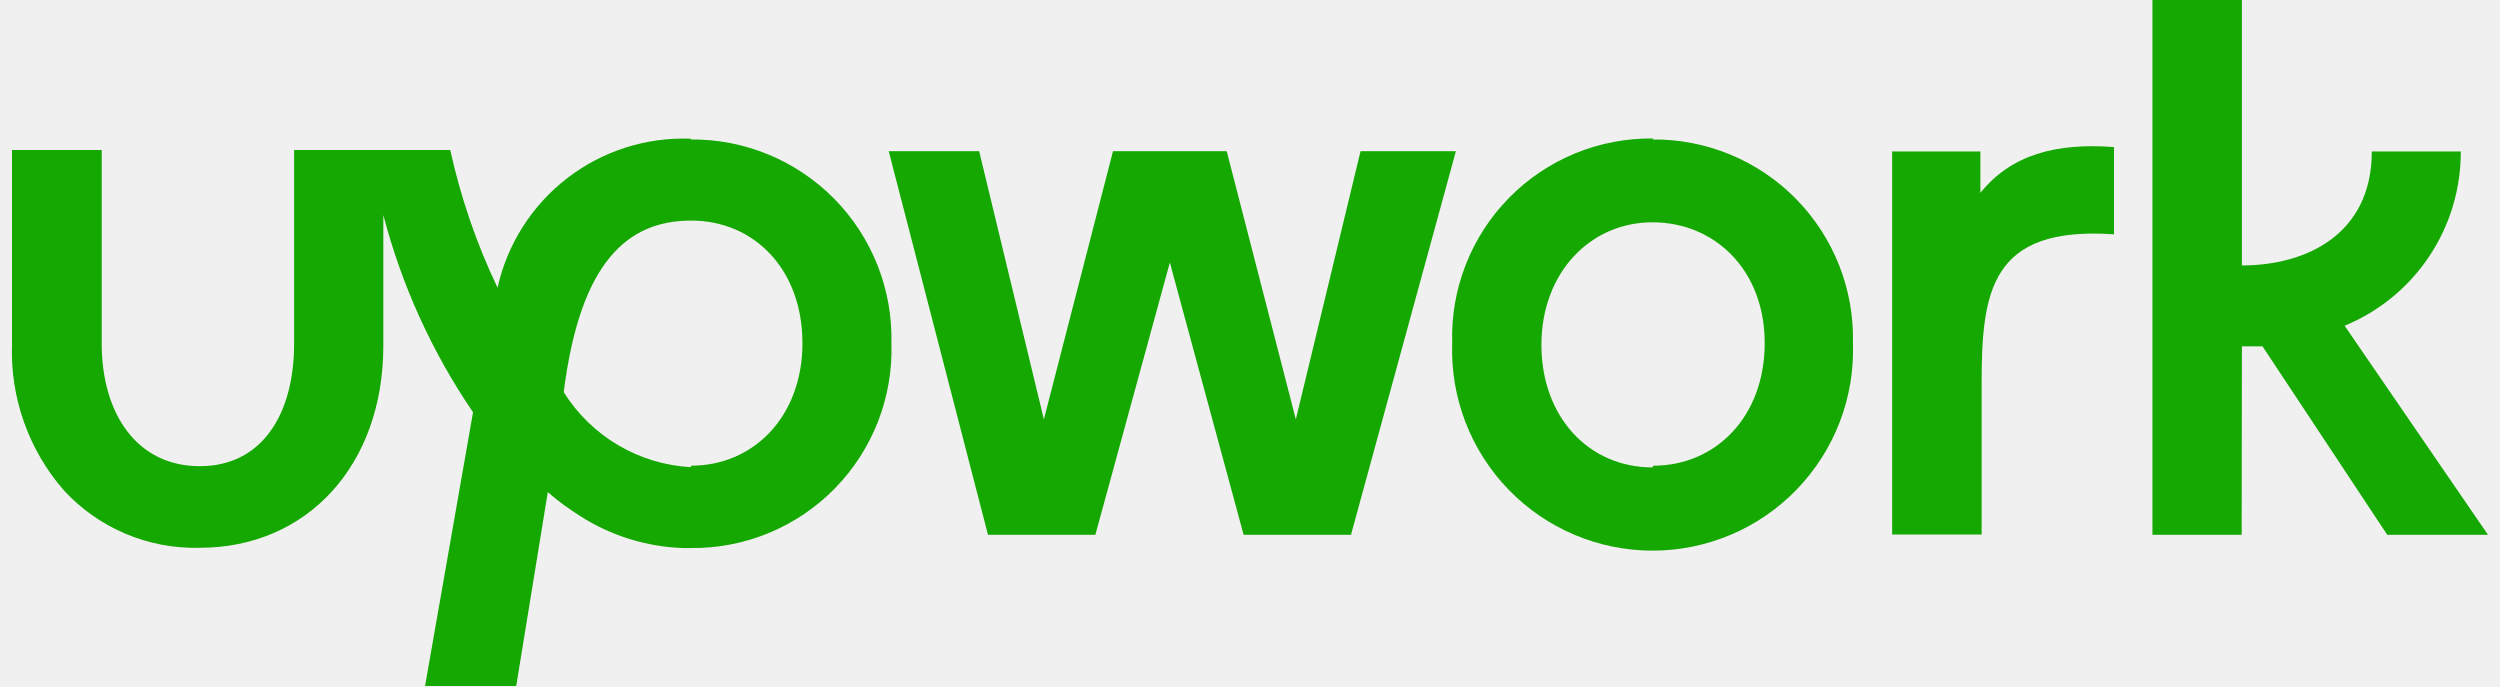
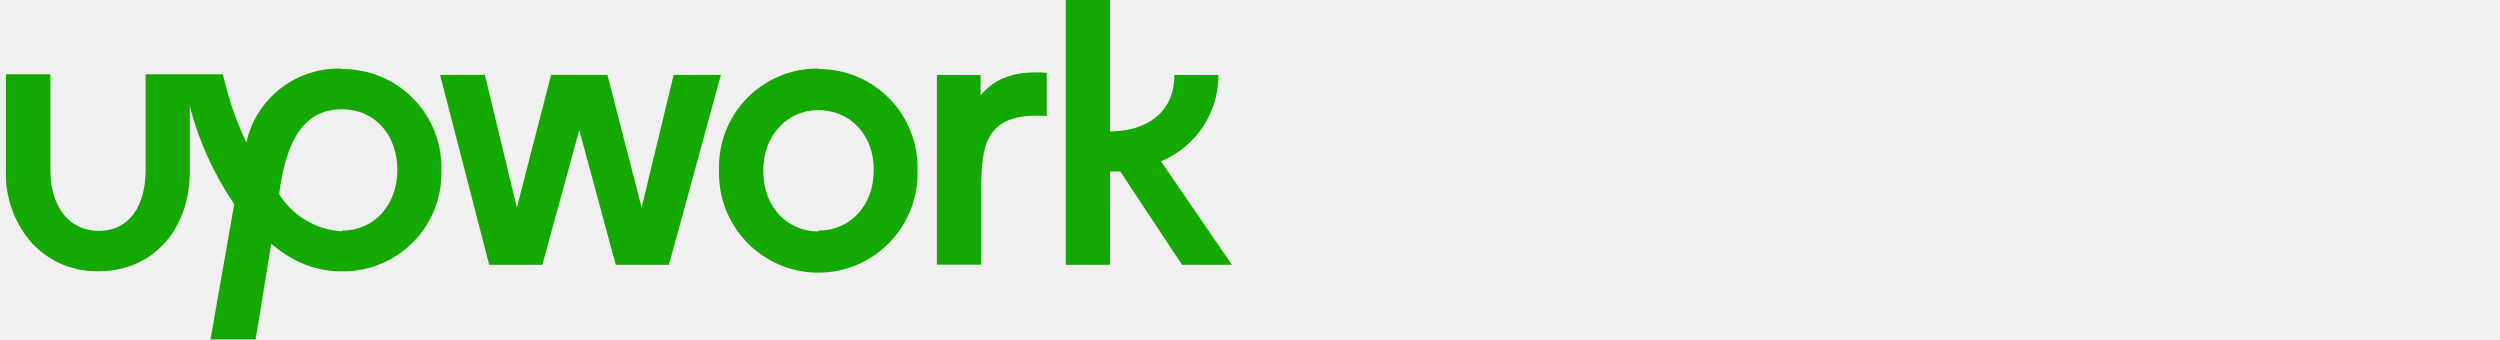
- <svg xmlns="http://www.w3.org/2000/svg" width="102" height="28" viewBox="0 0 102 28" fill="none">
-   <g clip-path="url(#clip0_327_1966)">
-     <mask id="mask0_327_1966" style="mask-type:luminance" maskUnits="userSpaceOnUse" x="0" y="0" width="102" height="28">
+ <svg xmlns="http://www.w3.org/2000/svg" width="206" height="28" viewBox="0 0 206 28" fill="none">
+   <g clip-path="url(#clip0_327_1965)">
+     <mask id="mask0_327_1965" style="mask-type:luminance" maskUnits="userSpaceOnUse" x="0" y="0" width="102" height="28">
      <path d="M102 0H0V28H102V0Z" fill="white" />
    </mask>
-     <g mask="url(#mask0_327_1966)">
+     <g mask="url(#mask0_327_1965)">
      <path d="M28.18 19.06C27.135 19.002 26.119 18.693 25.217 18.161C24.316 17.628 23.555 16.887 23 16C23.67 10.66 25.62 9 28.2 9C30.78 9 32.74 11 32.74 14C32.74 17 30.74 19 28.2 19M28.2 5.66C26.379 5.586 24.591 6.155 23.146 7.266C21.703 8.377 20.695 9.961 20.3 11.74C19.444 9.947 18.797 8.061 18.37 6.12H12V14.02C12 16.89 10.7 19.02 8.15 19.02C5.6 19.02 4.15 16.9 4.15 14.02V6.12H0.49V14.02C0.407 16.209 1.162 18.348 2.6 20C3.302 20.764 4.16 21.37 5.116 21.775C6.071 22.18 7.102 22.376 8.14 22.35C12.55 22.35 15.64 18.96 15.64 14.11V8.77C16.389 11.643 17.627 14.367 19.3 16.82L17.34 28H21.06L22.35 20.08C22.777 20.448 23.232 20.782 23.71 21.08C24.953 21.865 26.381 22.306 27.85 22.36H28.19C29.283 22.371 30.366 22.162 31.376 21.743C32.385 21.325 33.3 20.706 34.064 19.925C34.828 19.144 35.426 18.217 35.823 17.198C36.219 16.18 36.405 15.092 36.37 14C36.396 12.912 36.202 11.83 35.801 10.818C35.4 9.806 34.8 8.885 34.036 8.11C33.272 7.335 32.359 6.721 31.354 6.305C30.348 5.889 29.268 5.68 28.18 5.69" fill="#14A800" />
      <path d="M80.8 7.86V6.18H77.2V21.81H80.85V15.69C80.85 11.92 81.19 9.21 86.25 9.56V6C83.89 5.82 82.05 6.31 80.8 7.87" fill="#14A800" />
      <path d="M55.51 6.17L52.87 17.11L50.05 6.17H45.41L42.59 17.11L39.95 6.17H36.26L40.31 21.82H44.69L47.73 10.71L50.74 21.82H55.12L59.4 6.17H55.51Z" fill="#14A800" />
      <path d="M67.42 19.07C64.83 19.07 62.89 17.02 62.89 14.07C62.89 11.12 64.89 9.07 67.42 9.07C69.95 9.07 72 11 72 14C72 17 70 19 67.46 19M67.46 5.65C66.366 5.635 65.28 5.841 64.267 6.257C63.255 6.673 62.338 7.29 61.571 8.07C60.803 8.851 60.202 9.778 59.803 10.797C59.404 11.817 59.216 12.906 59.25 14C59.212 15.098 59.395 16.192 59.788 17.217C60.182 18.242 60.778 19.178 61.541 19.968C62.304 20.758 63.218 21.387 64.229 21.816C65.24 22.245 66.327 22.466 67.425 22.466C68.523 22.466 69.61 22.245 70.621 21.816C71.632 21.387 72.547 20.758 73.309 19.968C74.072 19.178 74.668 18.242 75.062 17.217C75.456 16.192 75.638 15.098 75.6 14C75.627 12.912 75.435 11.83 75.035 10.819C74.635 9.807 74.035 8.886 73.272 8.11C72.509 7.335 71.598 6.721 70.592 6.305C69.587 5.89 68.508 5.68 67.42 5.69" fill="#14A800" />
      <path d="M91.47 14.13H92.31L97.4 21.82H101.51L95.66 13.29C97.067 12.71 98.27 11.724 99.114 10.457C99.958 9.191 100.406 7.702 100.4 6.18H96.77C96.77 9.55 94.11 10.83 91.47 10.83V0H87.82V21.82H91.46L91.47 14.13Z" fill="#14A800" />
    </g>
  </g>
  <defs>
-     <clipPath id="clip0_327_1966">
+     <clipPath id="clip0_327_1965">
      <rect width="102" height="28" fill="white" />
    </clipPath>
  </defs>
</svg>
